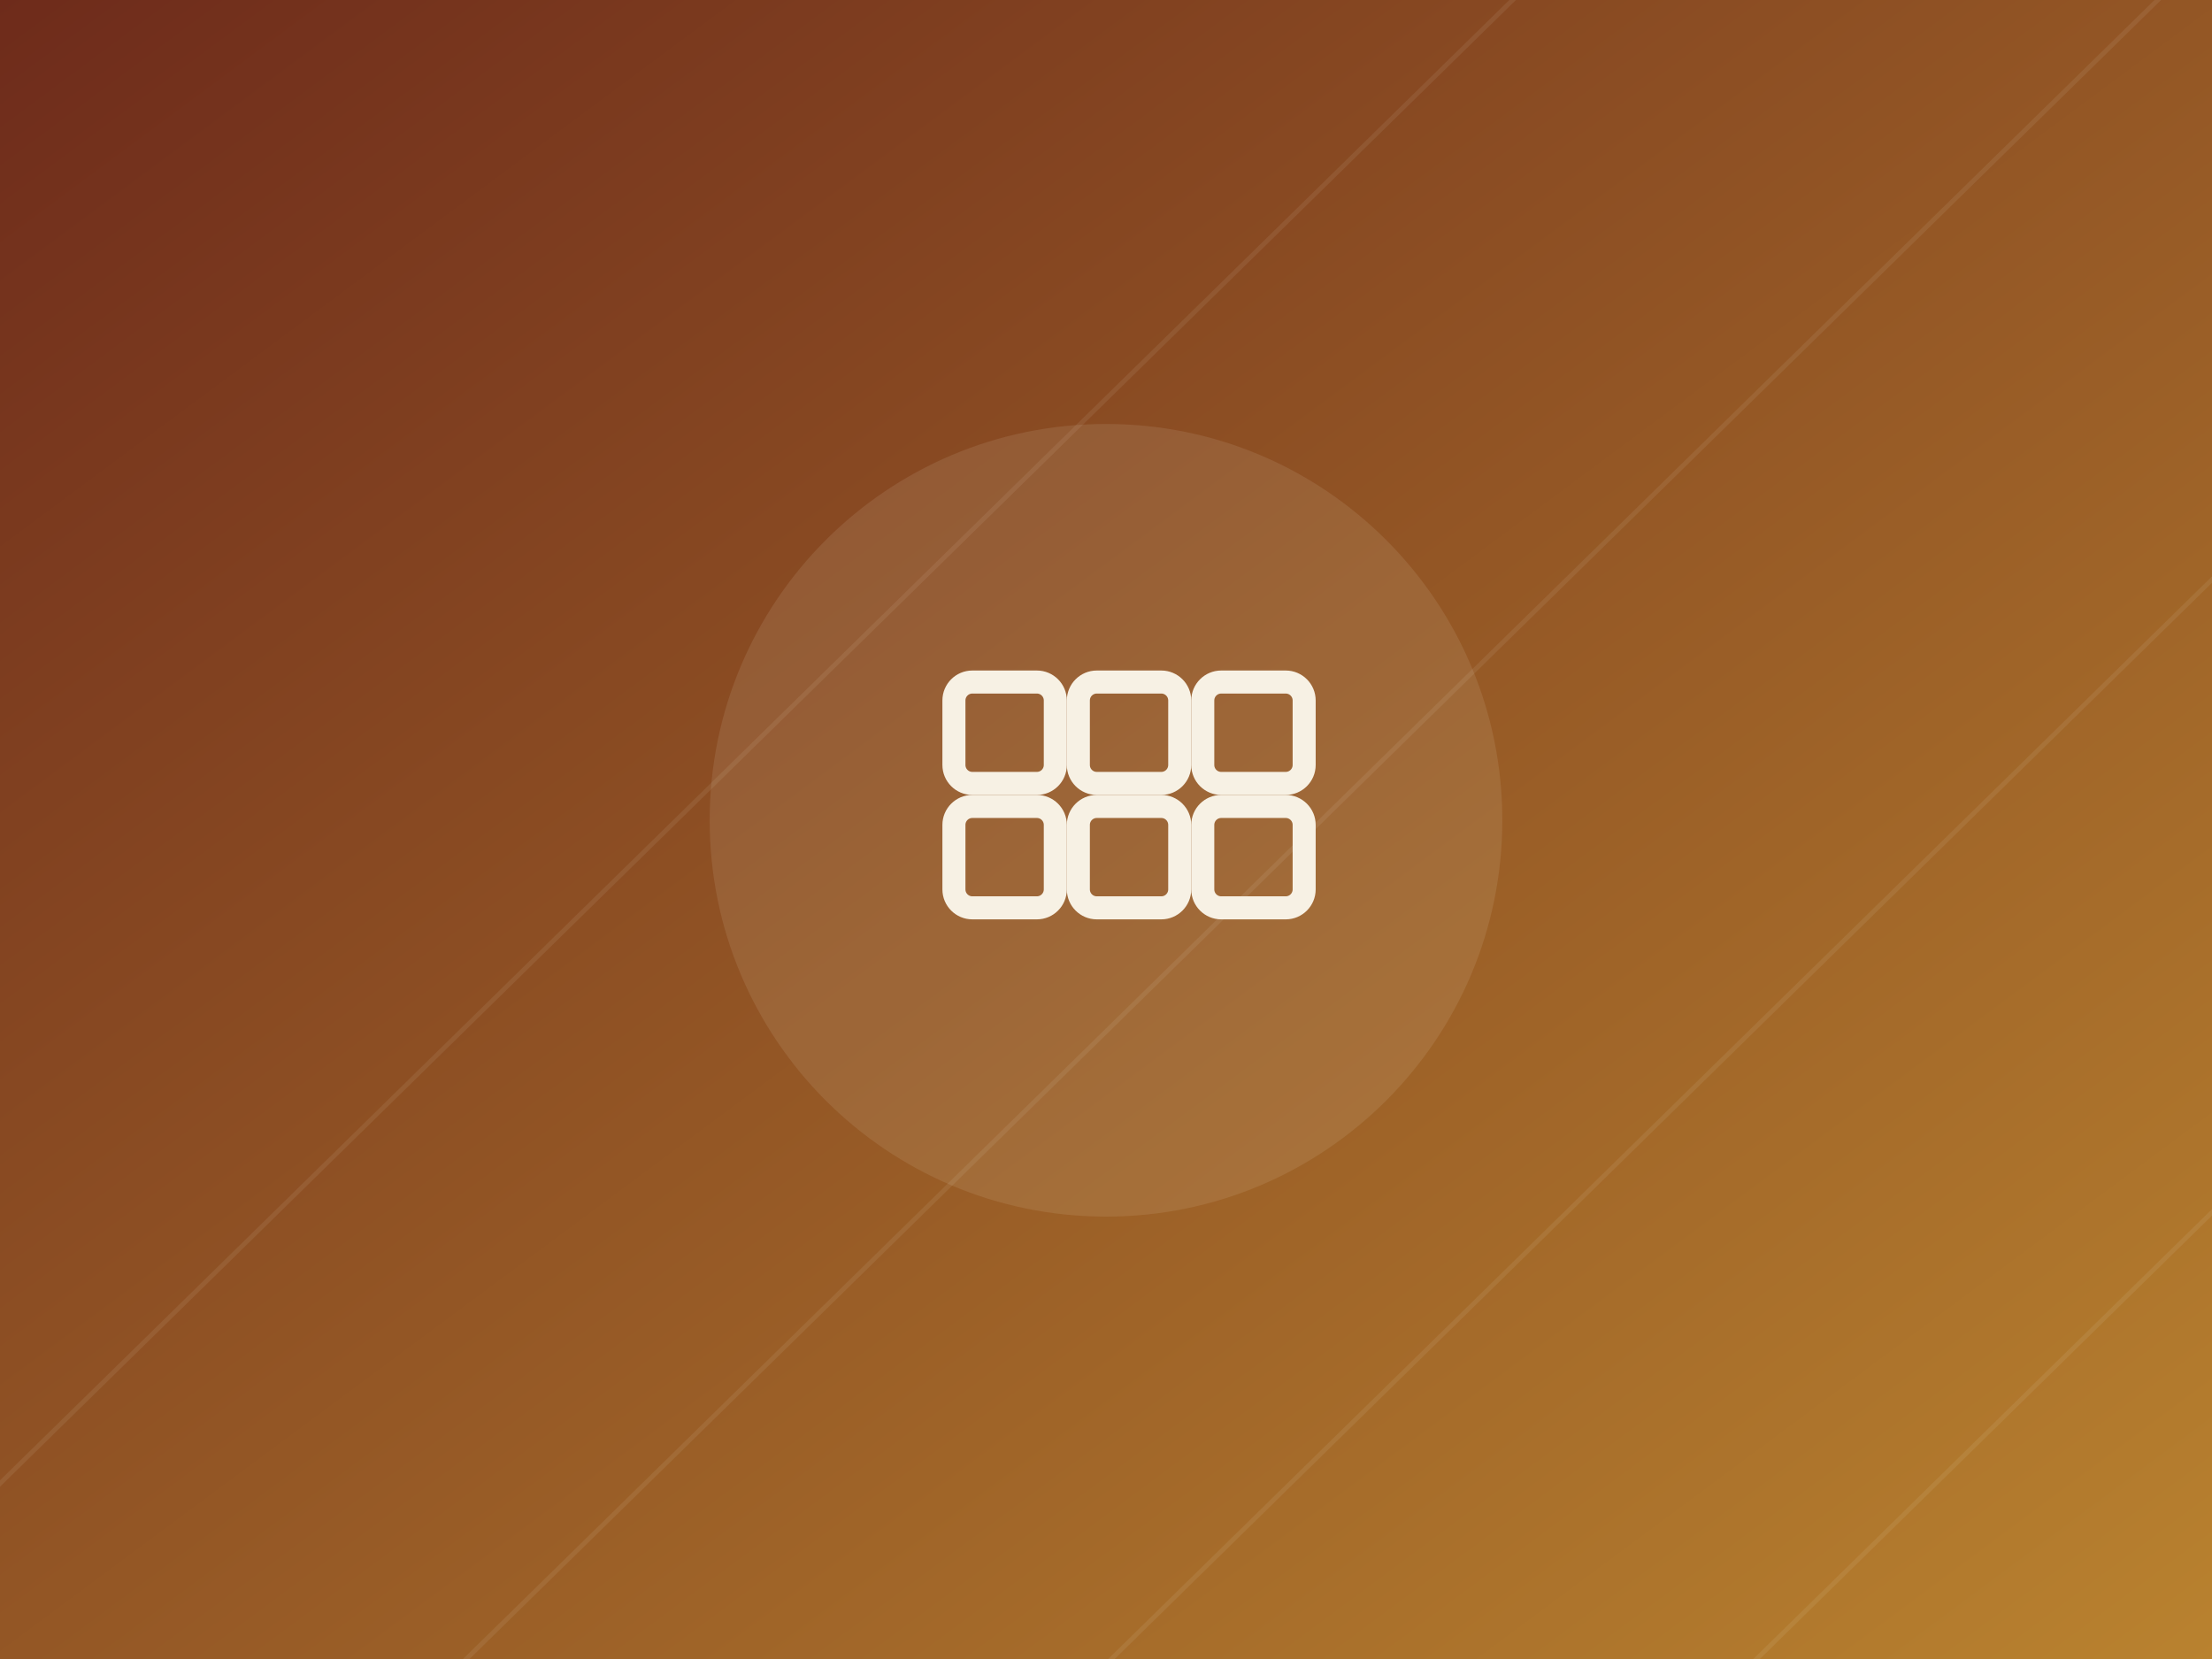
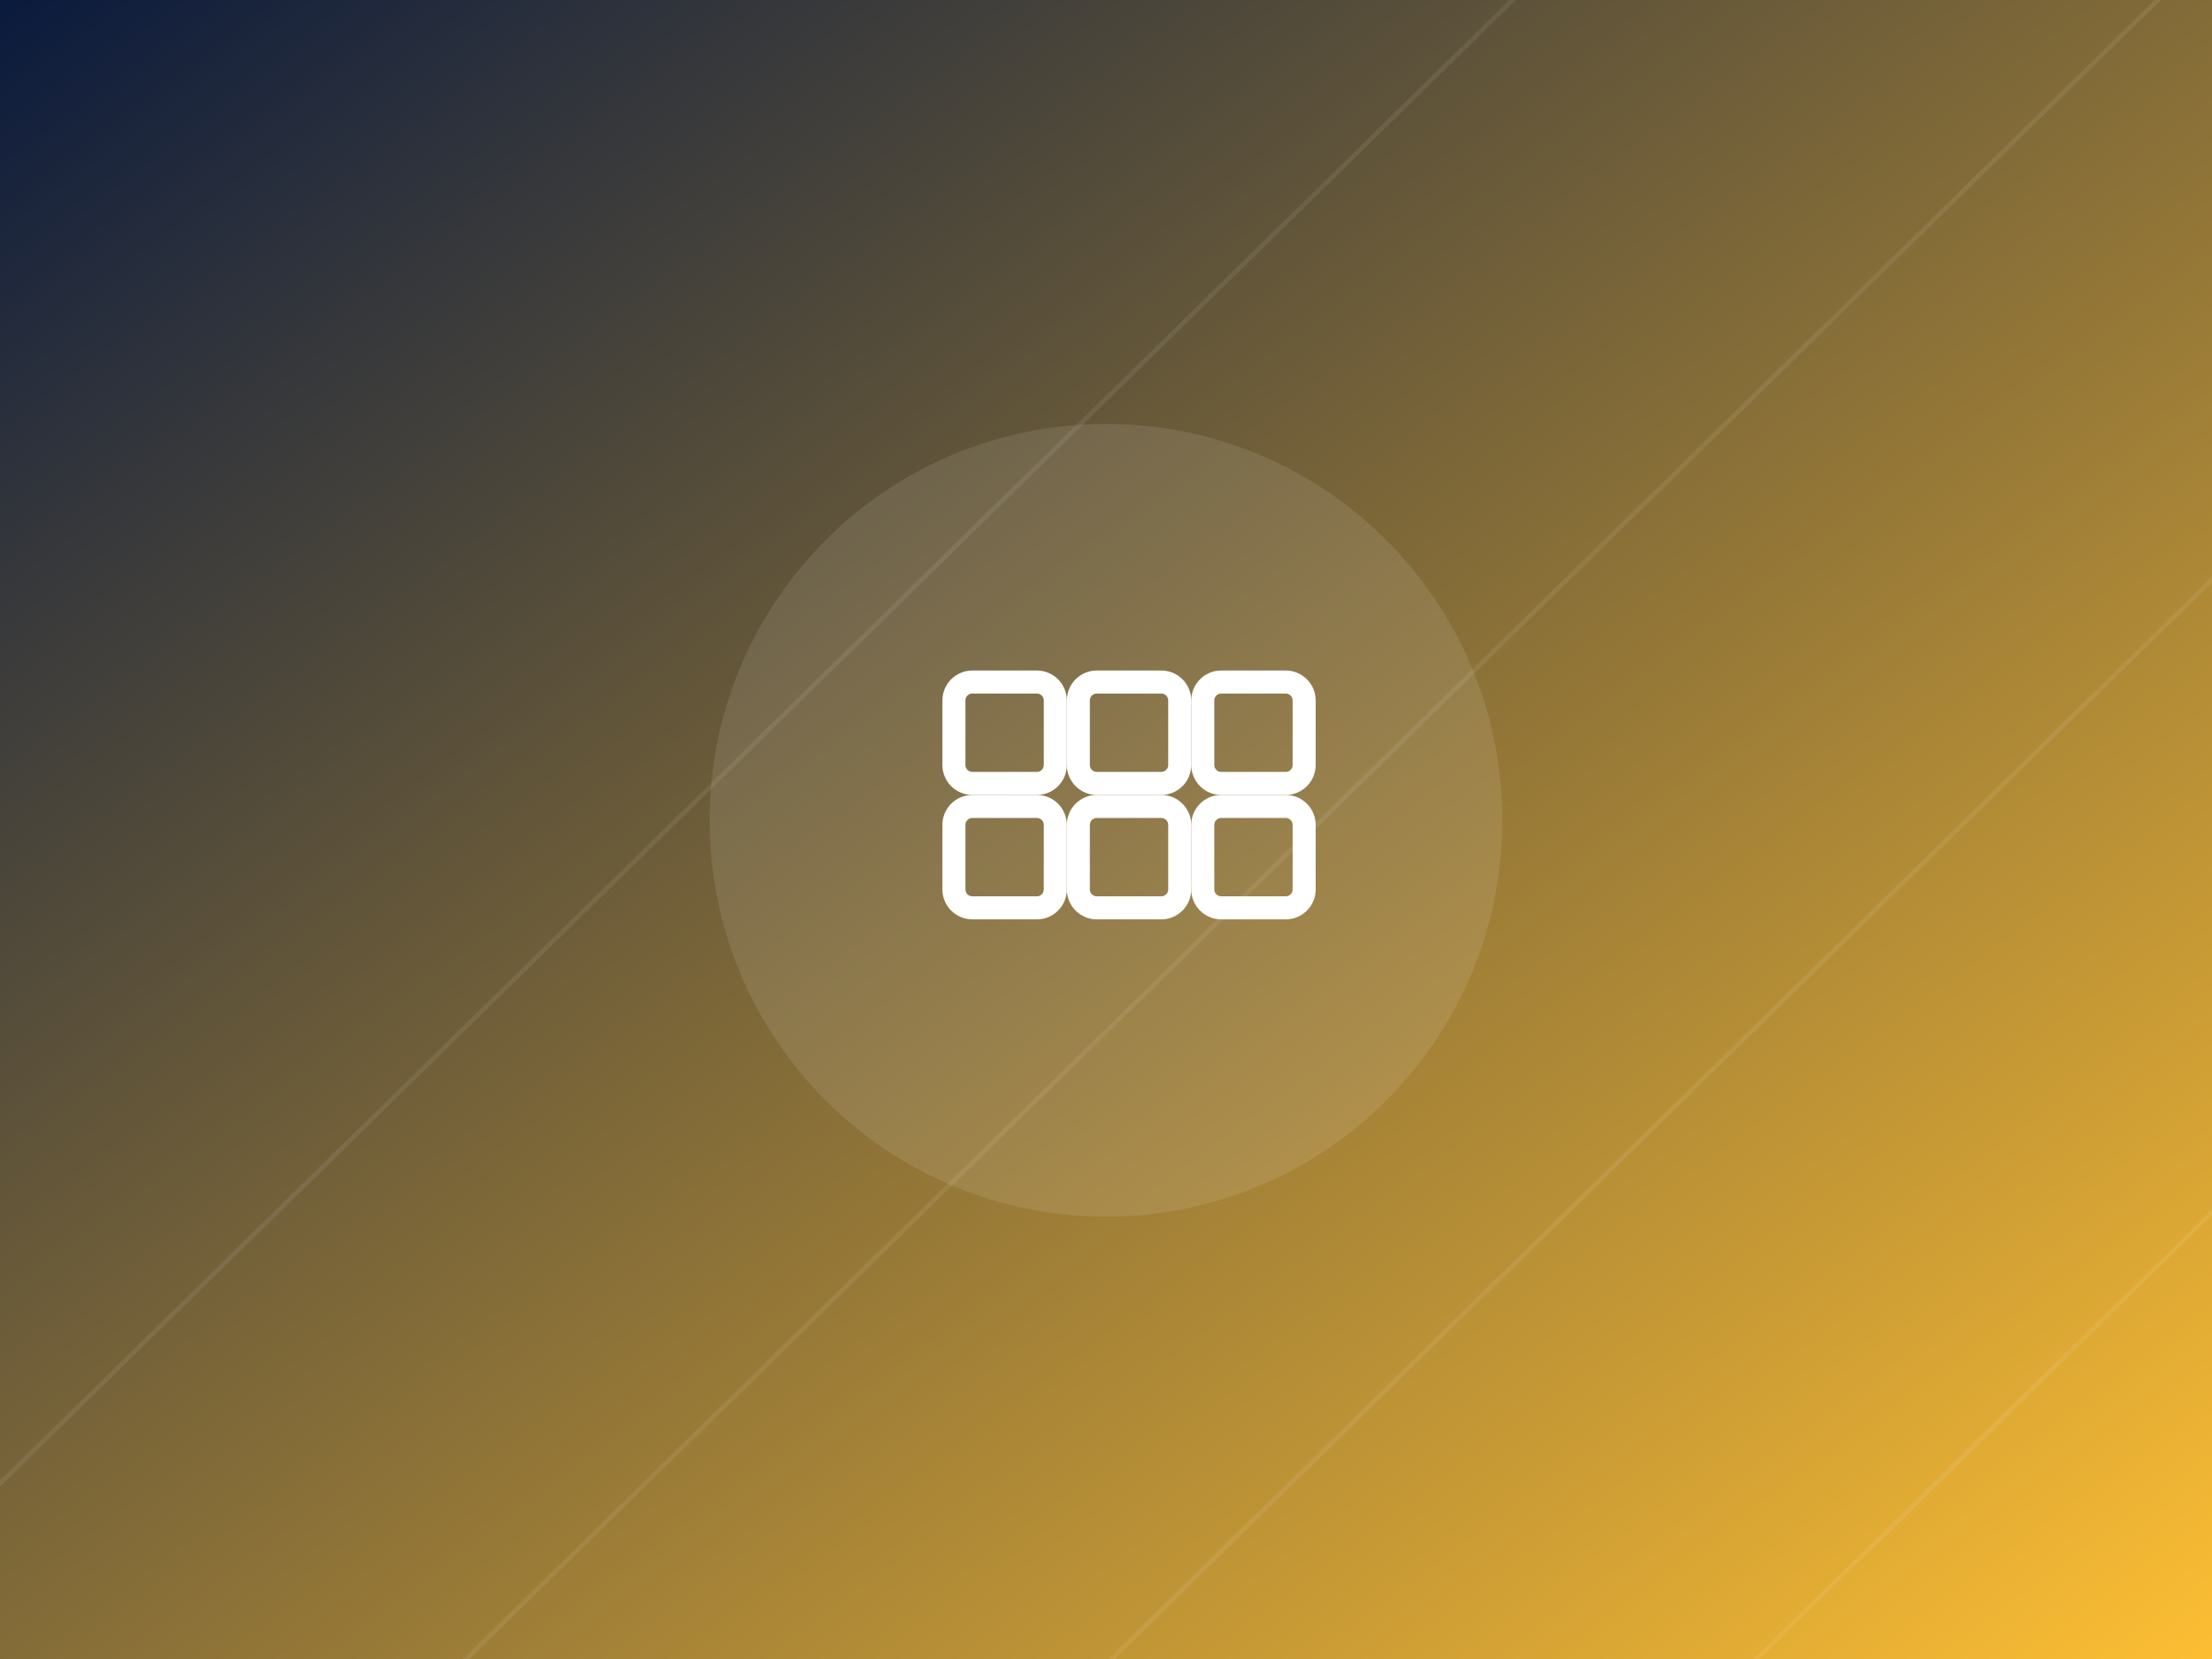
<svg xmlns="http://www.w3.org/2000/svg" viewBox="0 0 480 360" role="img" aria-label="Illustration: anläggning av tomt och uppfart">
  <defs>
    <linearGradient id="g5" x1="0" y1="0" x2="1" y2="1">
-       <stop offset="0" stop-color="#6e2b1b" />
-       <stop offset="1" stop-color="#b9822f" />
+       <stop offset="0" stop-color="#0a1a3d" />
+       <stop offset="1" stop-color="#fdbe33" />
    </linearGradient>
  </defs>
  <rect width="480" height="360" fill="url(#g5)" />
-   <g stroke="#f7f1e4" stroke-opacity="0.08">
+   <g stroke="#ffffff" stroke-opacity="0.08">
    <path d="M-100,420 L420,-90" />
    <path d="M40,420 L560,-90" />
    <path d="M180,420 L700,-90" />
    <path d="M320,420 L840,-90" />
  </g>
-   <circle cx="240" cy="178" r="86" fill="#f7f1e4" opacity="0.1" />
-   <g transform="translate(197,144)" fill="none" stroke="#f7f1e4" stroke-width="5" stroke-linecap="round" stroke-linejoin="round">
+   <circle cx="240" cy="178" r="86" fill="#ffffff" opacity="0.1" />
+   <g transform="translate(197,144)" fill="none" stroke="#ffffff" stroke-width="5" stroke-linecap="round" stroke-linejoin="round">
    <rect x="10" y="4" width="22" height="22" rx="4" />
    <rect x="37" y="4" width="22" height="22" rx="4" />
    <rect x="64" y="4" width="22" height="22" rx="4" />
    <rect x="10" y="31" width="22" height="22" rx="4" />
    <rect x="37" y="31" width="22" height="22" rx="4" />
    <rect x="64" y="31" width="22" height="22" rx="4" />
  </g>
</svg>
